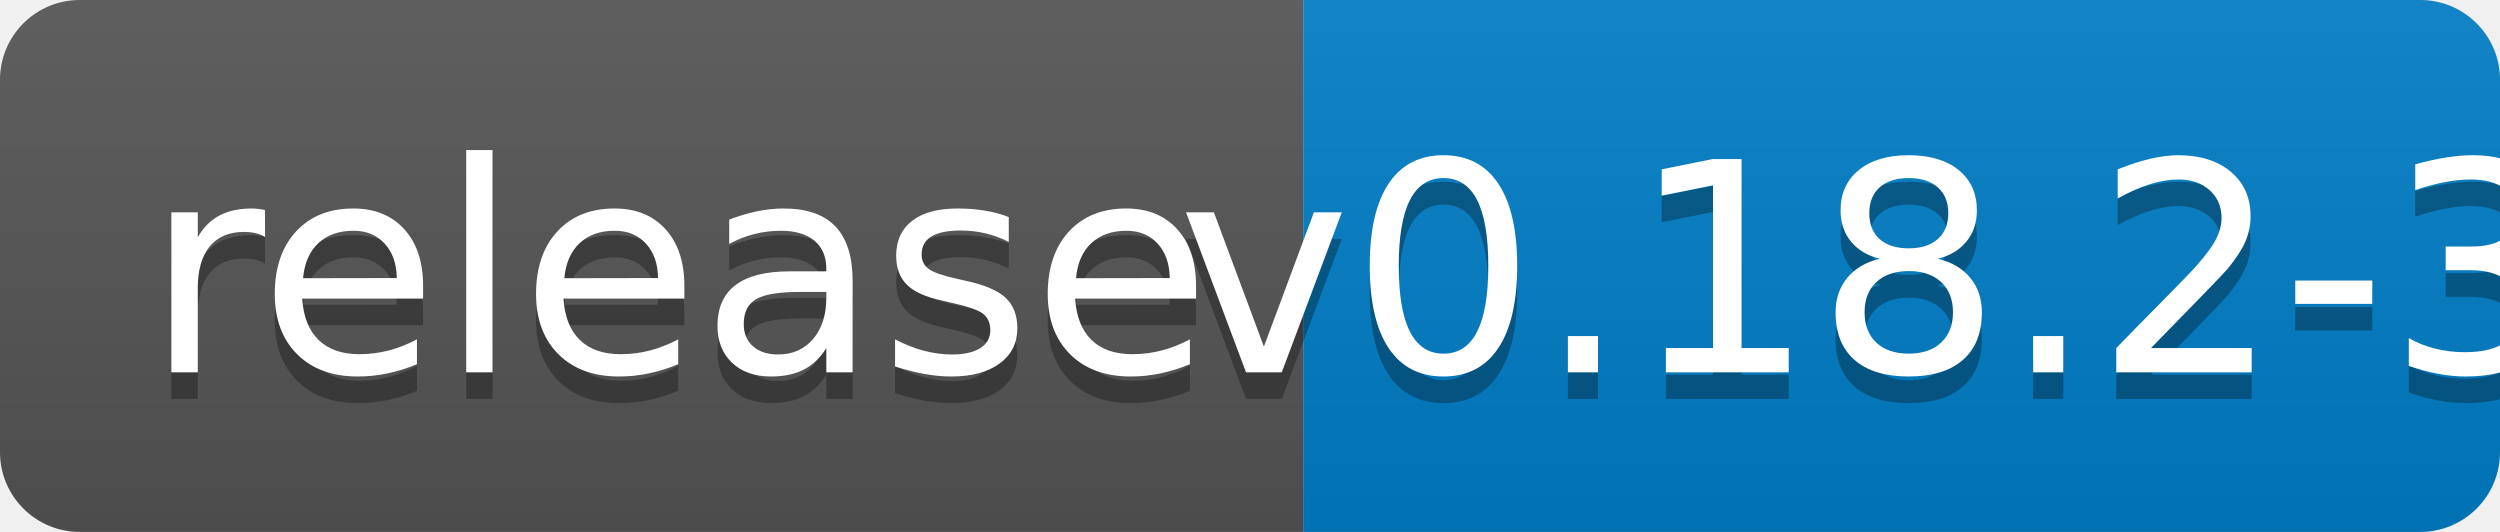
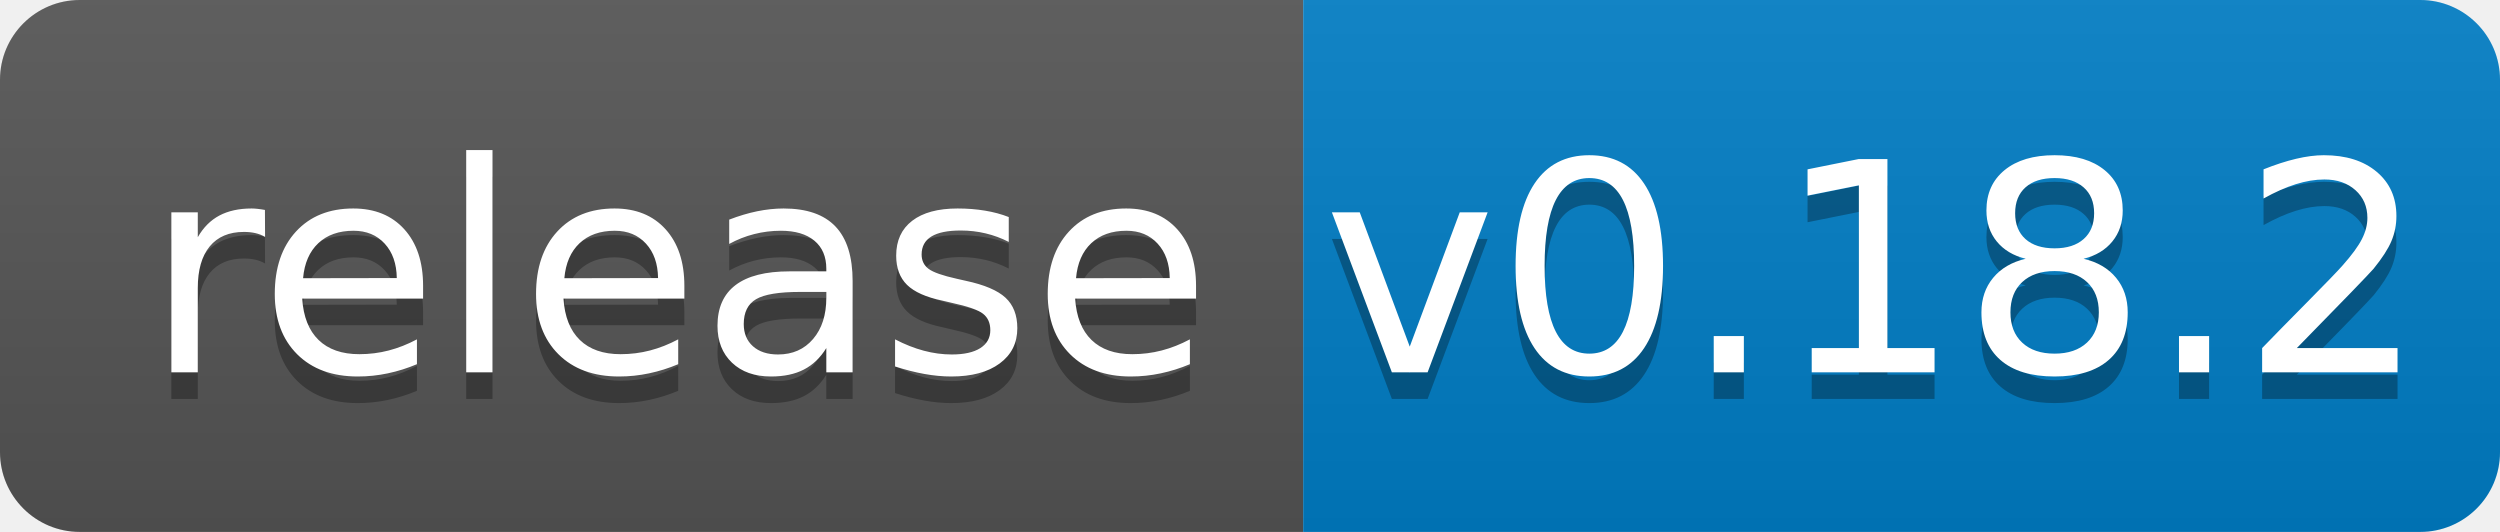
<svg xmlns="http://www.w3.org/2000/svg" width="94" height="20">
  <linearGradient id="b" x2="0" y2="100%">
    <stop offset="0" stop-color="#bbb" stop-opacity=".1" />
    <stop offset="1" stop-opacity=".1" />
  </linearGradient>
  <clipPath id="a">
    <rect width="94" height="20" rx="3" fill="#fff" />
  </clipPath>
  <g clip-path="url(#a)">
    <path fill="#555" d="M0 0h49v20H0z" />
    <path fill="#007ec6" d="M49 0h45v20H49z" />
    <path fill="url(#b)" d="M0 0h94v20H0z" />
  </g>
  <g fill="#fff" text-anchor="middle" font-family="DejaVu Sans,Verdana,Geneva,sans-serif" font-size="110">
    <text x="255" y="150" fill="#010101" fill-opacity=".3" transform="scale(.1)" textLength="390">release</text>
    <text x="255" y="140" transform="scale(.1)" textLength="390">release</text>
-     <text x="705" y="150" fill="#010101" fill-opacity=".3" transform="scale(.1)" textLength="350">v0.18.2-3</text>
-     <text x="705" y="140" transform="scale(.1)" textLength="350">v0.18.2-3</text>
+     <text x="705" y="150" fill="#010101" fill-opacity=".3" transform="scale(.1)" textLength="350">v0.18.2</text>
+     <text x="705" y="140" transform="scale(.1)" textLength="350">v0.18.2</text>
  </g>
</svg>
